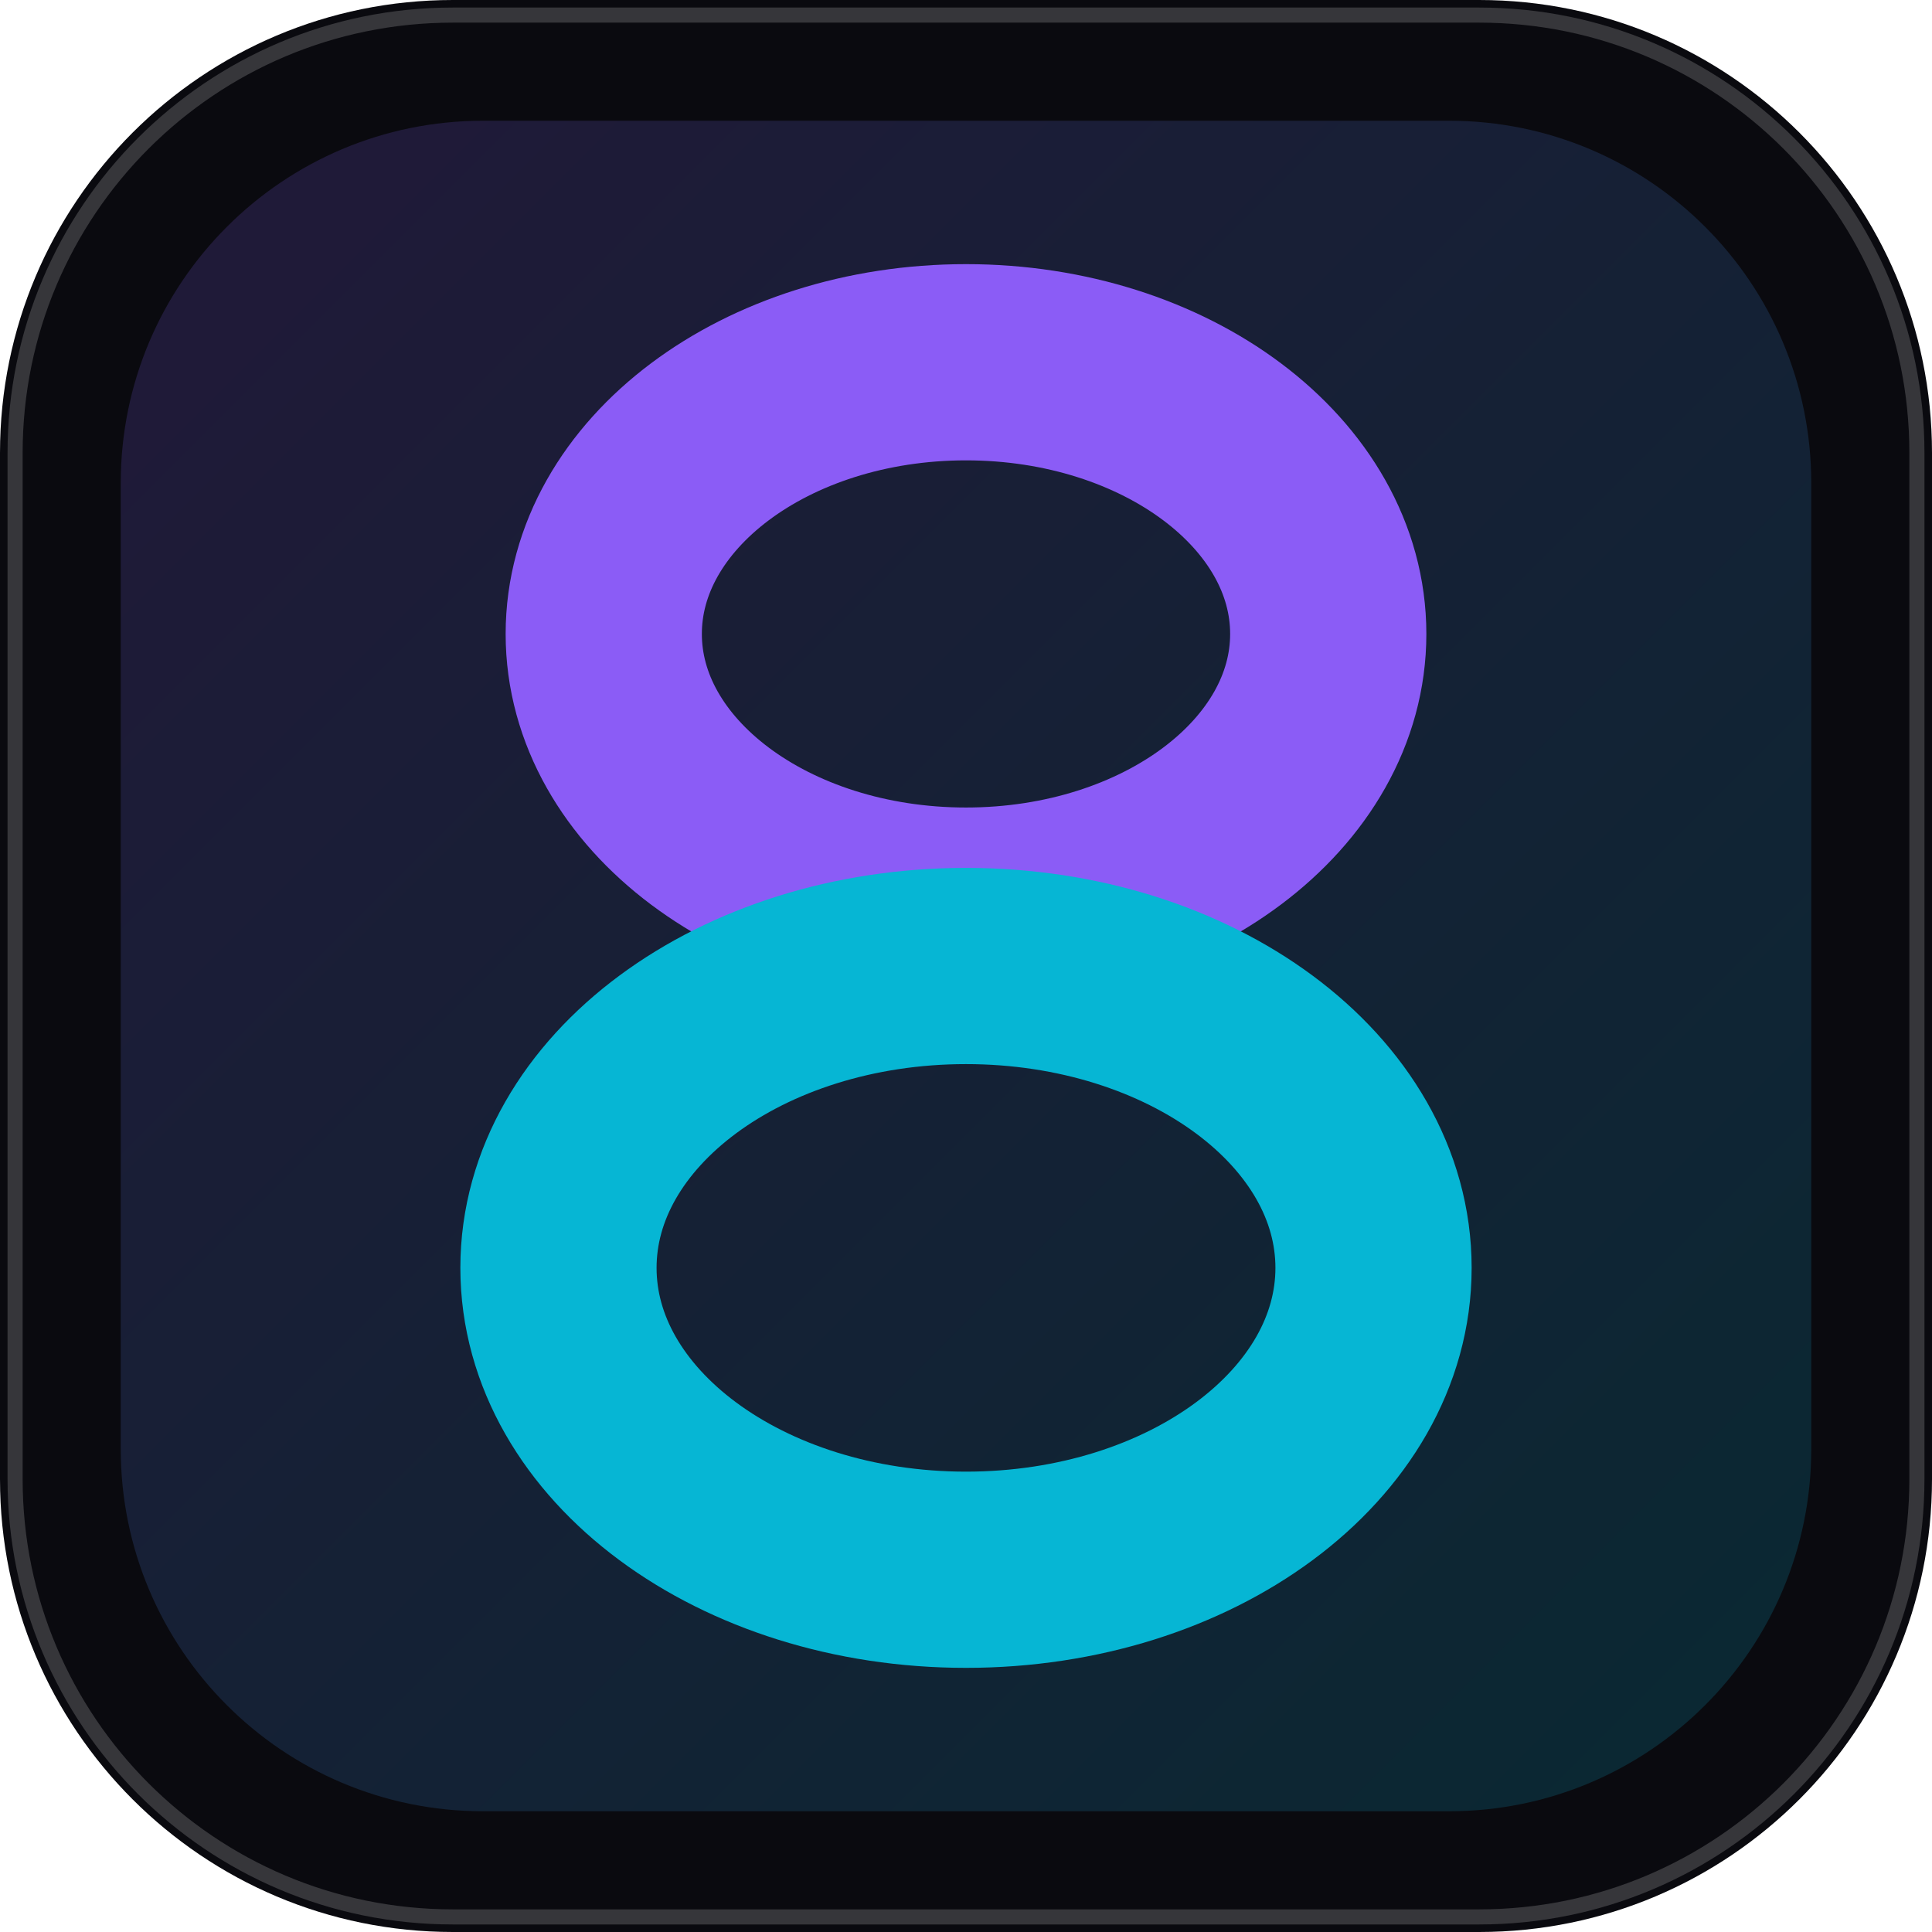
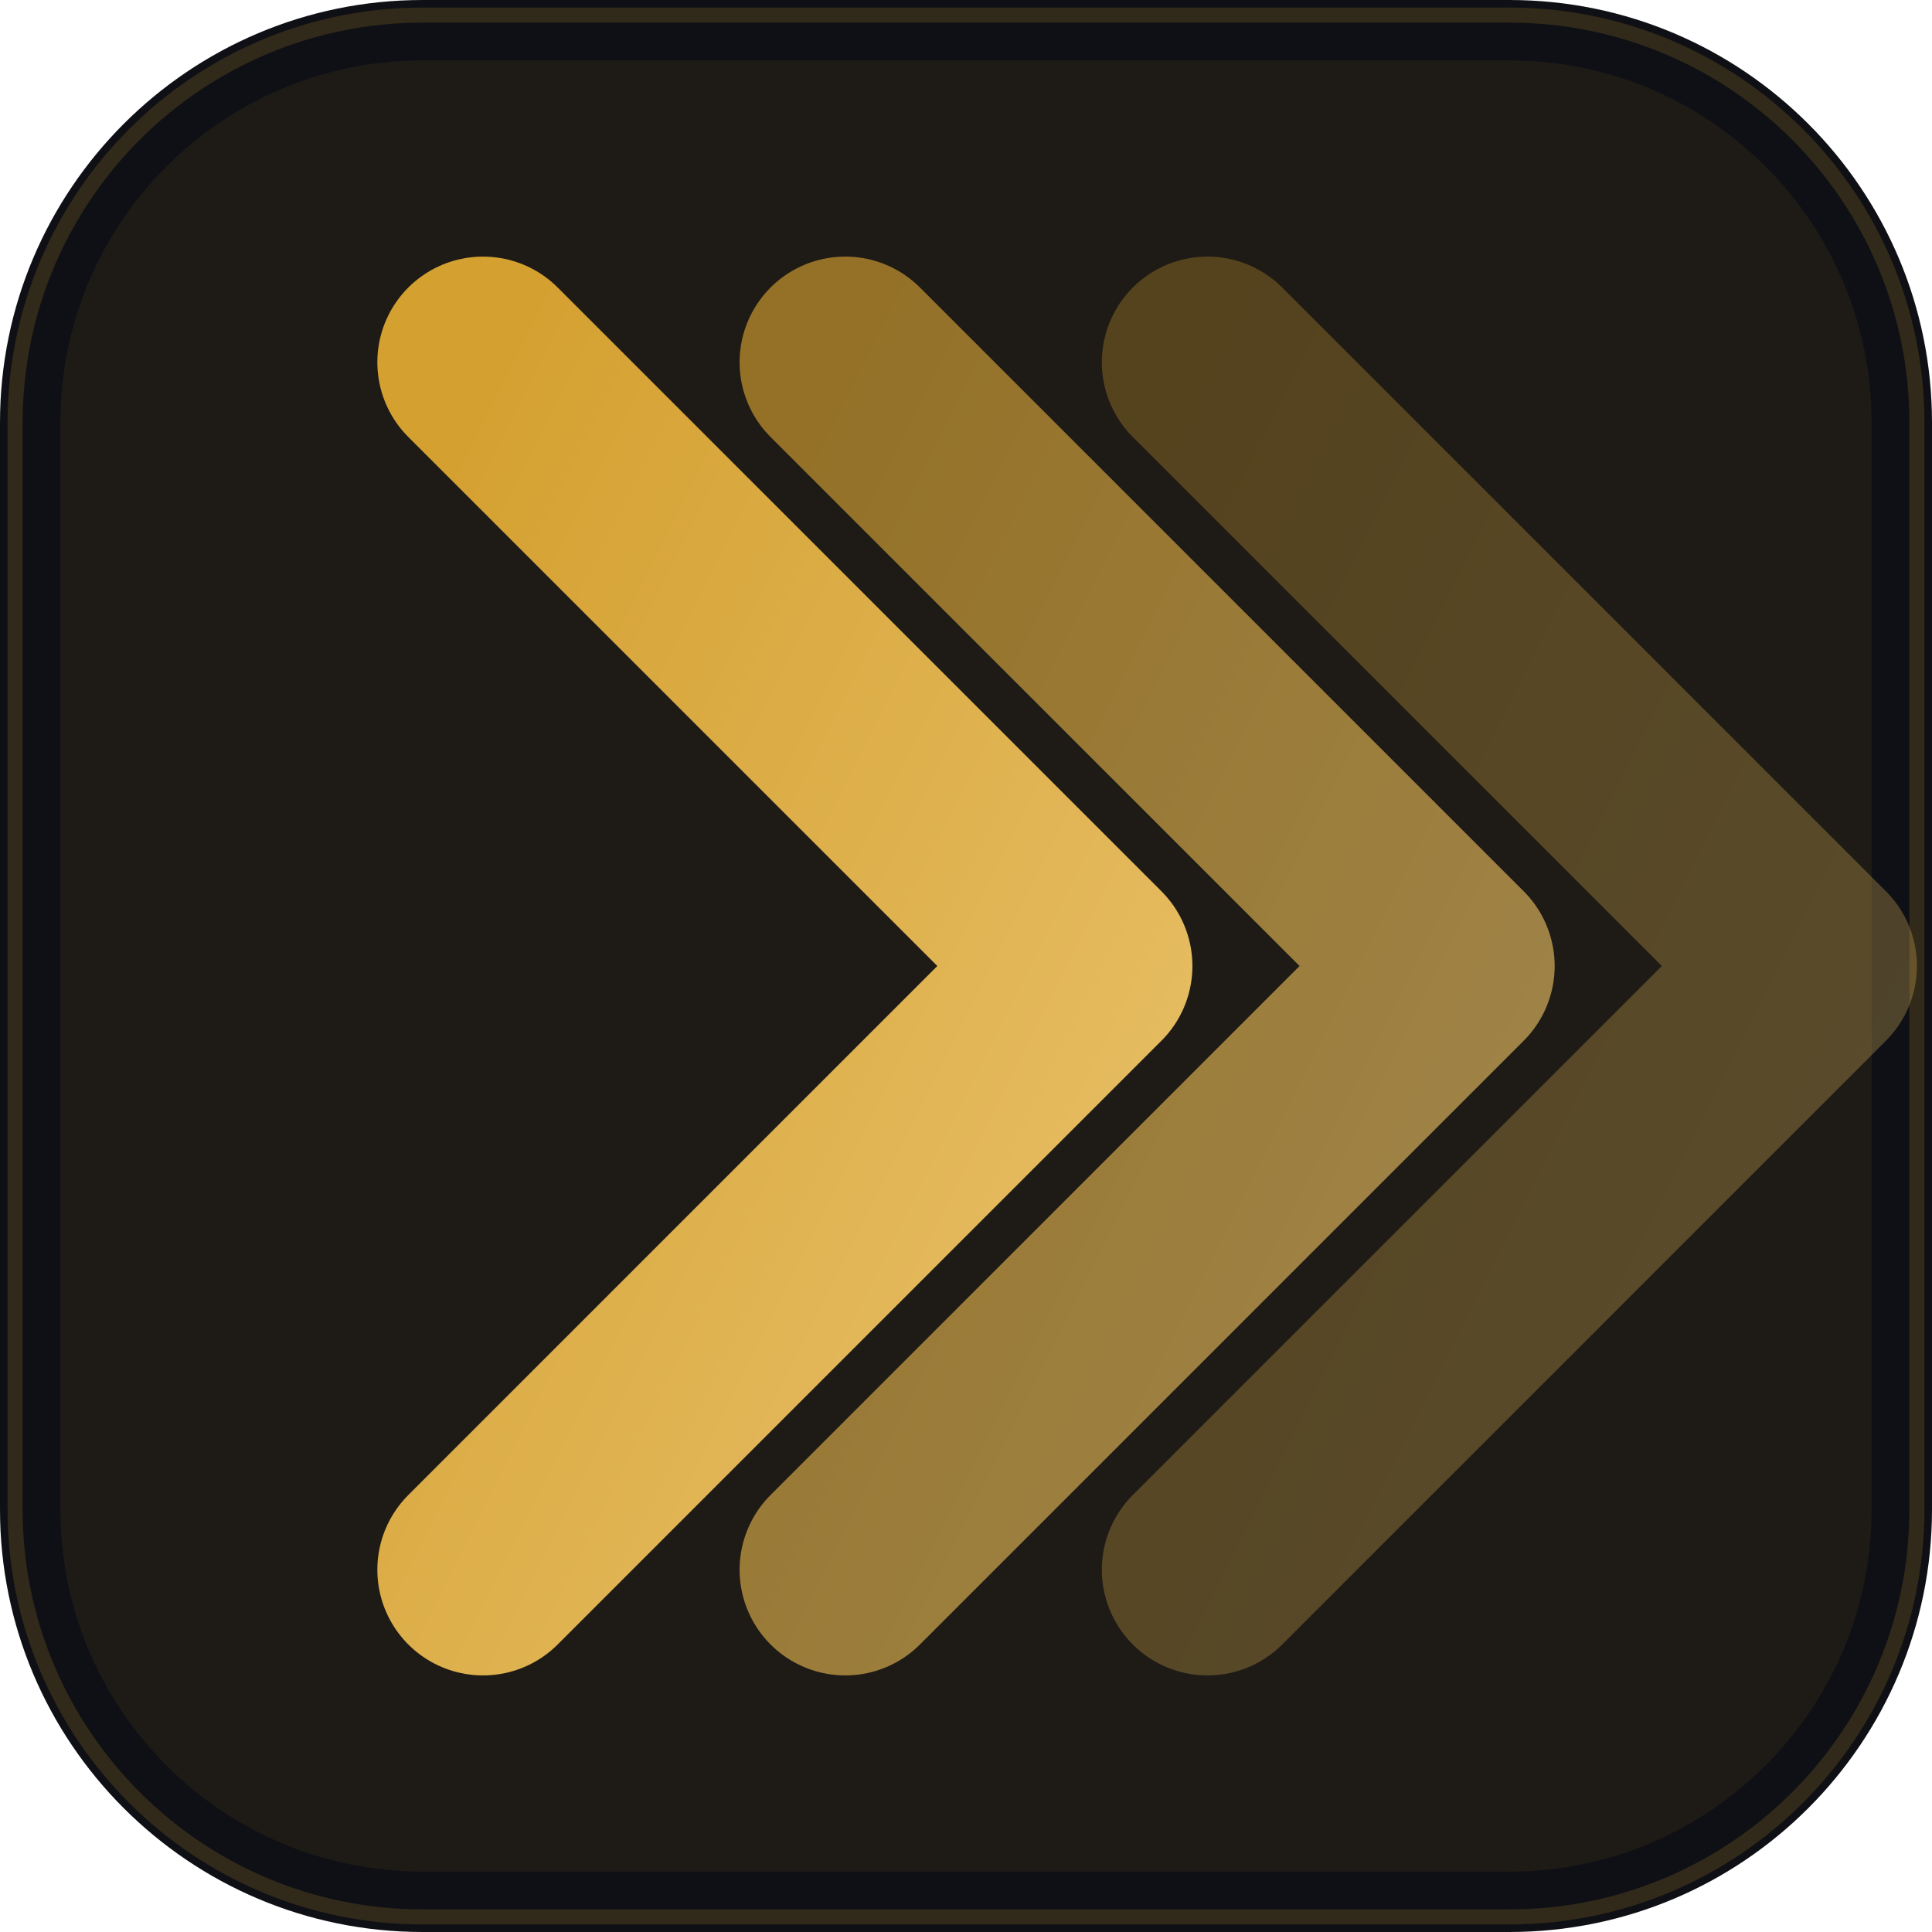
<svg xmlns="http://www.w3.org/2000/svg" viewBox="0 0 128 128" role="img" aria-label="Autom8 mark">
  <defs>
    <linearGradient id="g" x1="0%" y1="0%" x2="100%" y2="100%">
-       <stop offset="0%" stop-color="#8B5CF6" />
-       <stop offset="100%" stop-color="#06B6D4" />
+       <stop offset="0%" stop-color="#D4A030" />
+       <stop offset="100%" stop-color="#E8C068" />
    </linearGradient>
  </defs>
-   <rect width="128" height="128" rx="30" fill="#0A0A0F" />
-   <rect x="8" y="8" width="112" height="112" rx="24" fill="url(#g)" opacity="0.18" />
-   <g fill="none" stroke-linecap="round" stroke-width="13">
-     <ellipse cx="64" cy="42" rx="24" ry="18" stroke="#8B5CF6" />
-     <ellipse cx="64" cy="84" rx="27" ry="20" stroke="#06B6D4" />
+   <rect width="128" height="128" rx="28" fill="#0E1015" />
+   <rect x="4" y="4" width="120" height="120" rx="24" fill="rgba(212,160,48,0.08)" />
+   <g fill="none" stroke-linecap="round" stroke-linejoin="round">
+     <path d="M32 24 L72 64 L32 104" stroke="url(#g)" stroke-width="14" />
+     <path d="M56 24 L96 64 L56 104" stroke="url(#g)" stroke-width="14" opacity="0.65" />
+     <path d="M80 24 L120 64 L80 104" stroke="url(#g)" stroke-width="14" opacity="0.3" />
  </g>
-   <rect x="1" y="1" width="126" height="126" rx="29" fill="none" stroke="rgba(255,255,255,0.18)" />
+   <rect x="1" y="1" width="126" height="126" rx="27" fill="none" stroke="rgba(212,160,48,0.18)" stroke-width="1" />
</svg>
